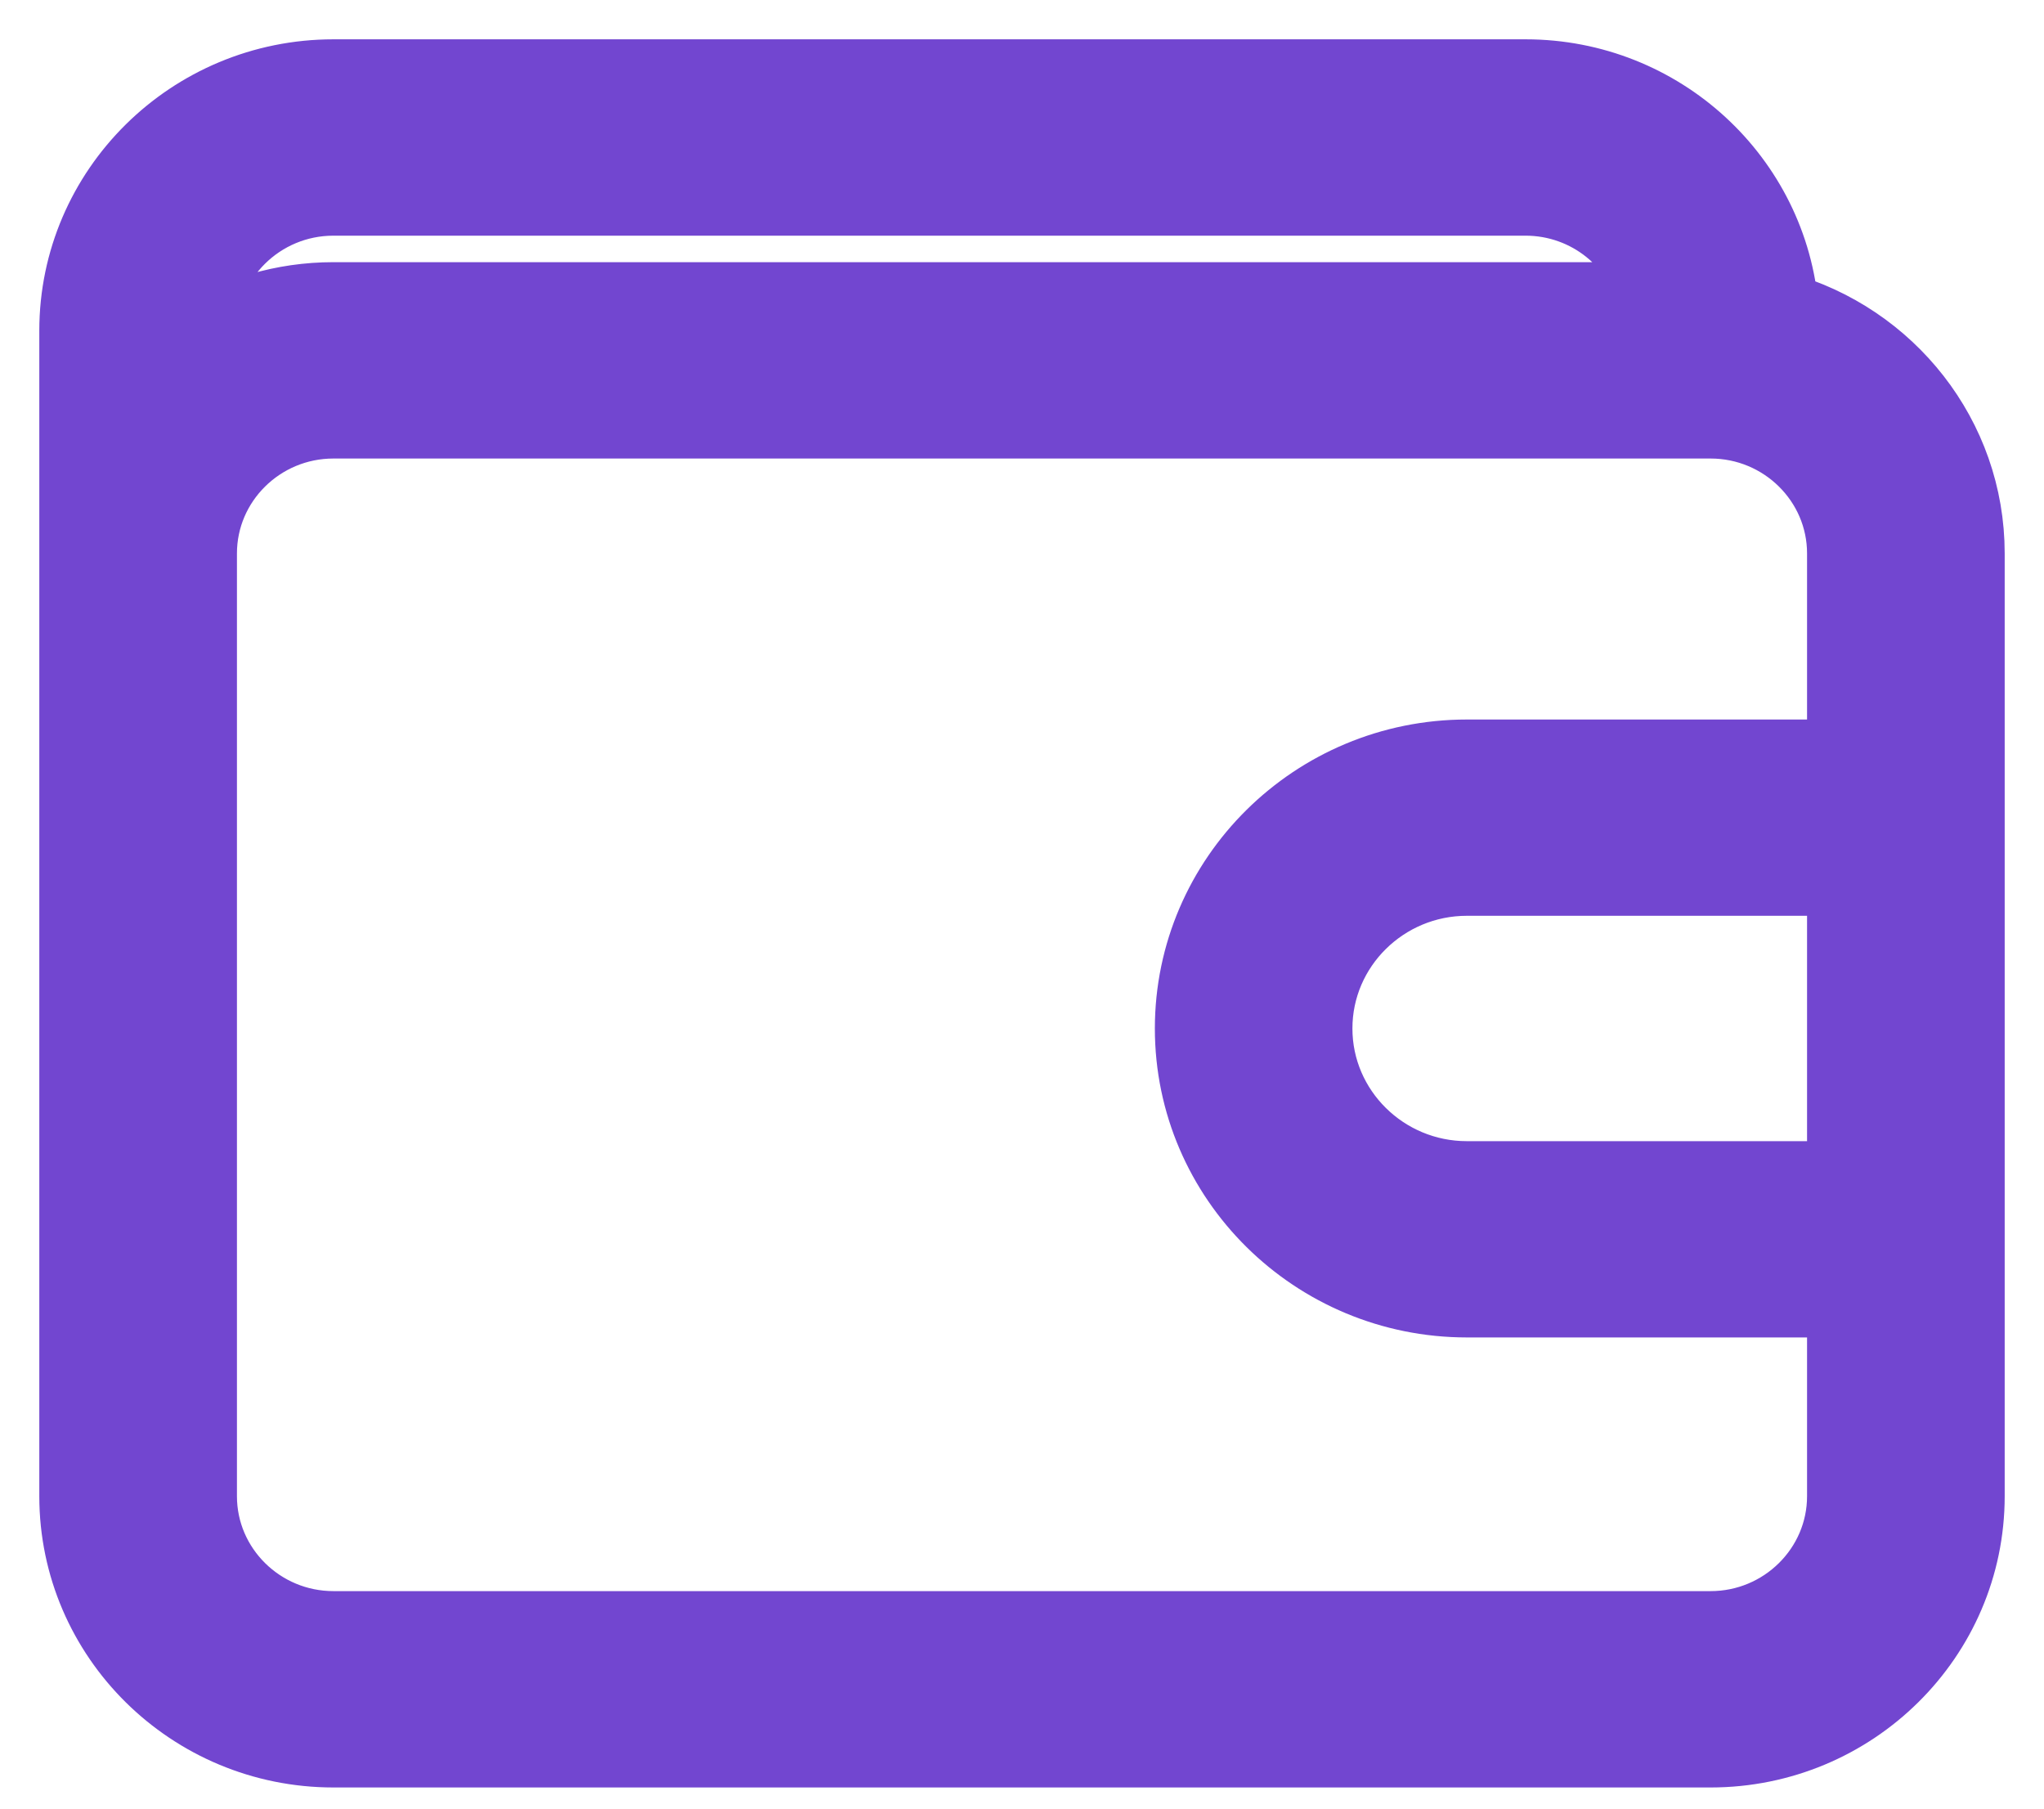
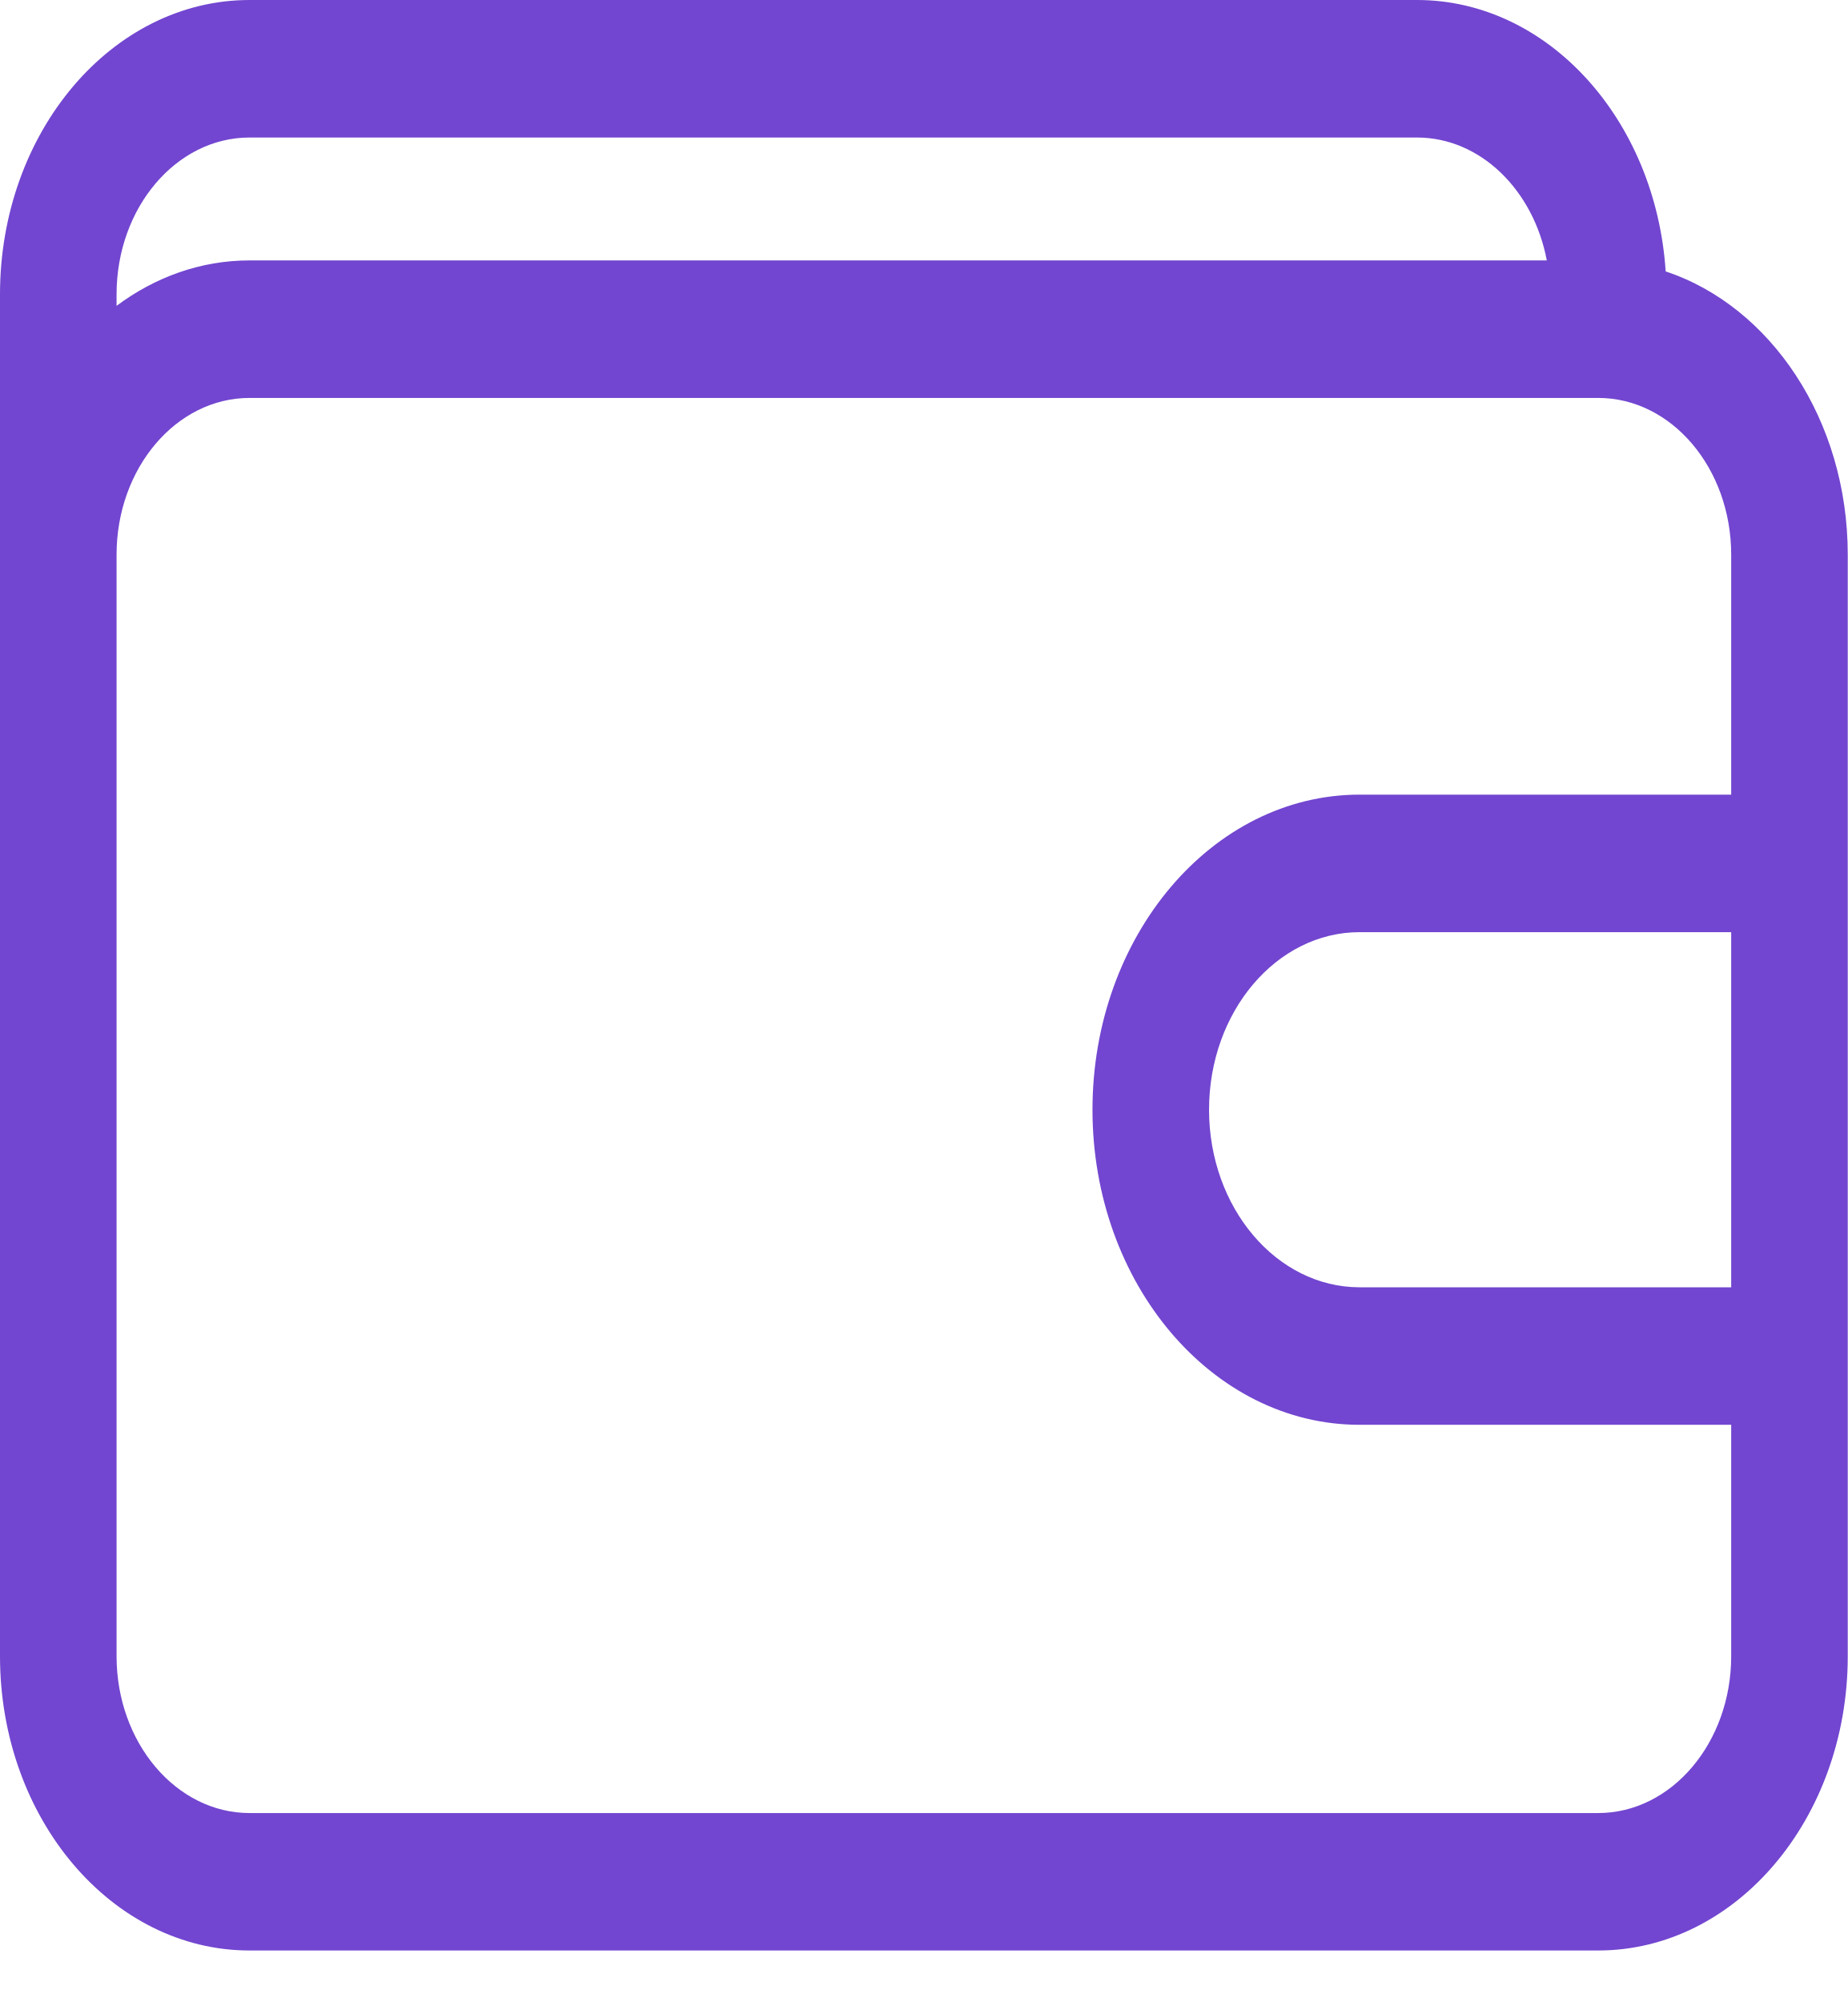
- <svg xmlns="http://www.w3.org/2000/svg" width="26" height="23" viewBox="0 0 26 23" fill="none">
-   <path d="M22.635 3.954C22.506 2.304 21.107 1 19.405 1H4.241C2.454 1 1 2.437 1 4.204V19.027C1 20.794 2.454 22.231 4.241 22.231H21.759C23.546 22.231 25 20.794 25 19.027V7.038C25 5.572 23.998 4.333 22.635 3.954ZM4.241 2.497H19.405C20.229 2.497 20.919 3.07 21.091 3.834H4.241C3.606 3.834 3.014 4.016 2.514 4.329V4.204C2.514 3.262 3.289 2.497 4.241 2.497ZM21.759 20.734H4.241C3.289 20.734 2.514 19.968 2.514 19.027V7.038C2.514 6.097 3.289 5.331 4.241 5.331H21.759C22.711 5.331 23.486 6.097 23.486 7.038V9.65H18.659C16.746 9.65 15.19 11.188 15.19 13.079C15.19 14.97 16.746 16.508 18.659 16.508H23.486V19.027C23.486 19.968 22.711 20.734 21.759 20.734ZM23.486 15.012H18.659C17.581 15.012 16.703 14.145 16.703 13.079C16.703 12.013 17.581 11.146 18.659 11.146H23.486V15.012Z" fill="#7246D0" stroke="#7246D0" />
+ <svg xmlns="http://www.w3.org/2000/svg" width="24" height="26" viewBox="0 0 24 26" fill="none">
+   <path d="M21.635 3.525C21.506 1.556 20.107 0 18.405 0H3.241C1.454 0 0 1.715 0 3.823V21.509C0 23.617 1.454 25.331 3.241 25.331H20.759C22.546 25.331 24 23.617 24 21.509V7.204C24 5.455 22.998 3.977 21.635 3.525ZM3.241 1.786H18.405C19.229 1.786 19.919 2.47 20.091 3.382H3.241C2.606 3.382 2.014 3.599 1.514 3.972V3.823C1.514 2.699 2.289 1.786 3.241 1.786ZM20.759 23.546H3.241C2.289 23.546 1.514 22.632 1.514 21.509V7.204C1.514 6.081 2.289 5.168 3.241 5.168H20.759C21.711 5.168 22.486 6.081 22.486 7.204V10.32H17.659C15.746 10.32 14.19 12.156 14.19 14.412C14.19 16.668 15.746 18.504 17.659 18.504H22.486V21.509C22.486 22.632 21.711 23.546 20.759 23.546ZM22.486 16.718H17.659C16.581 16.718 15.704 15.684 15.704 14.412C15.704 13.14 16.581 12.106 17.659 12.106H22.486V16.718Z" fill="#7246D0" />
</svg>
